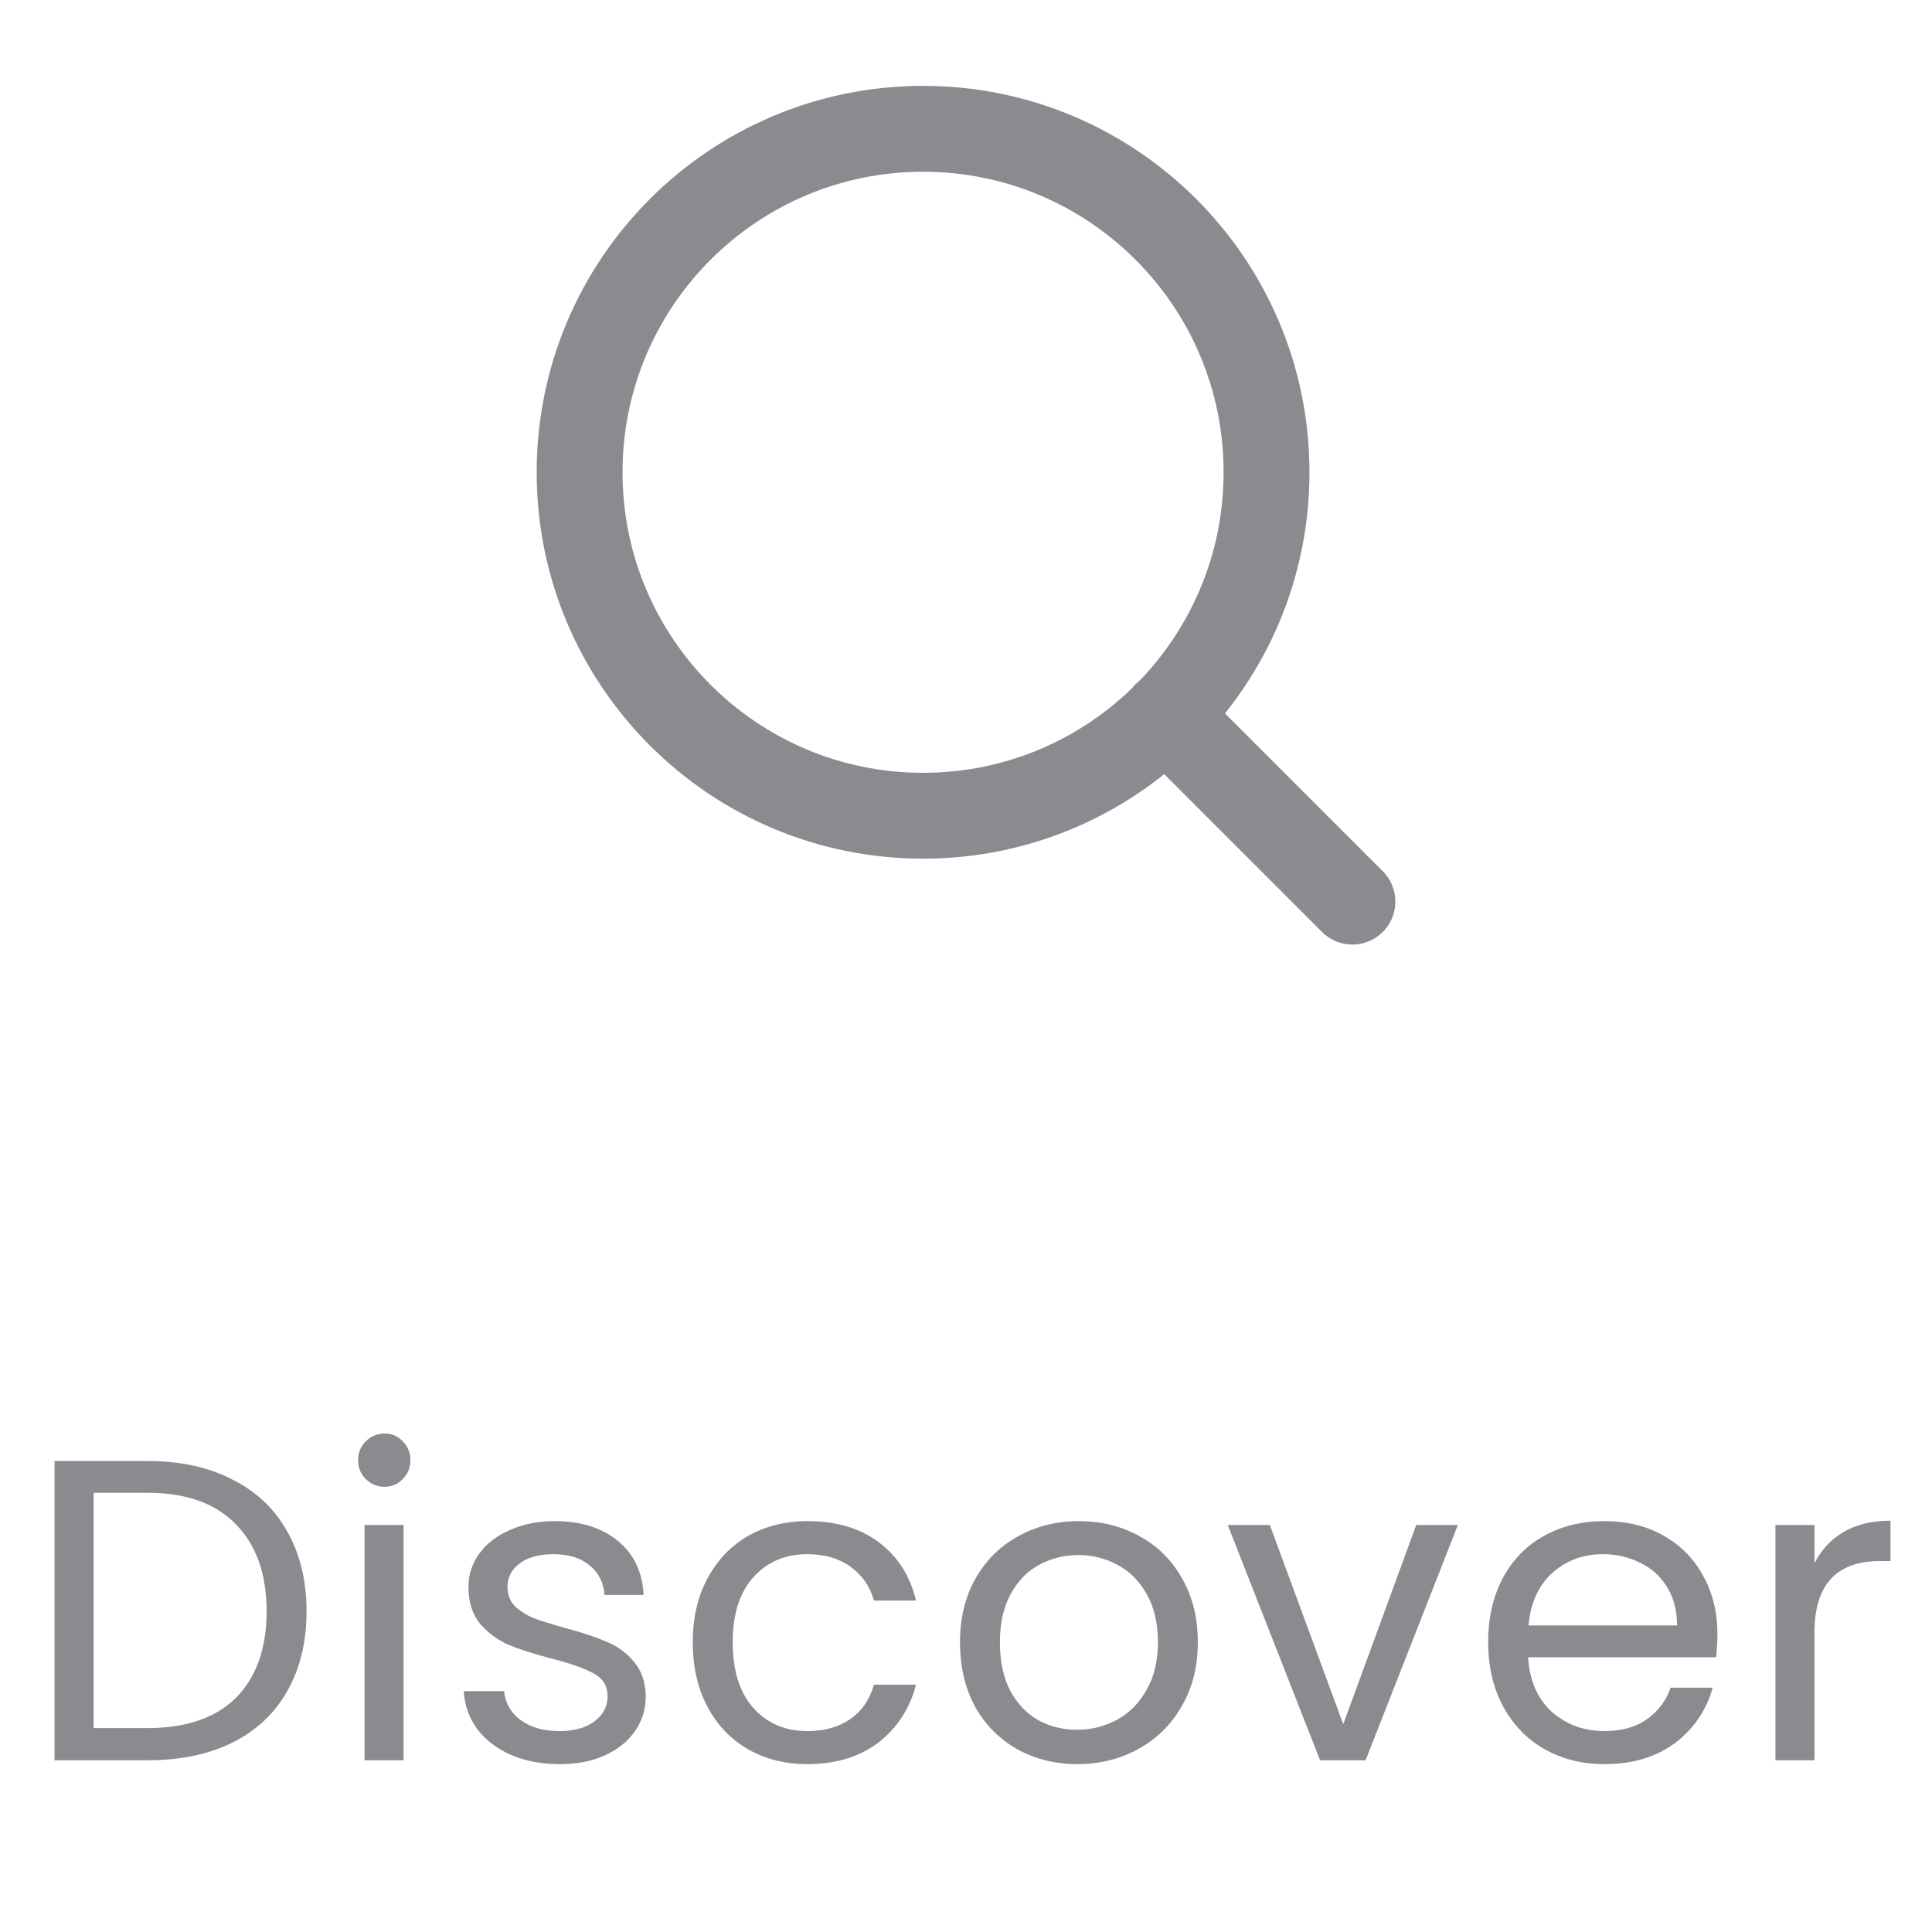
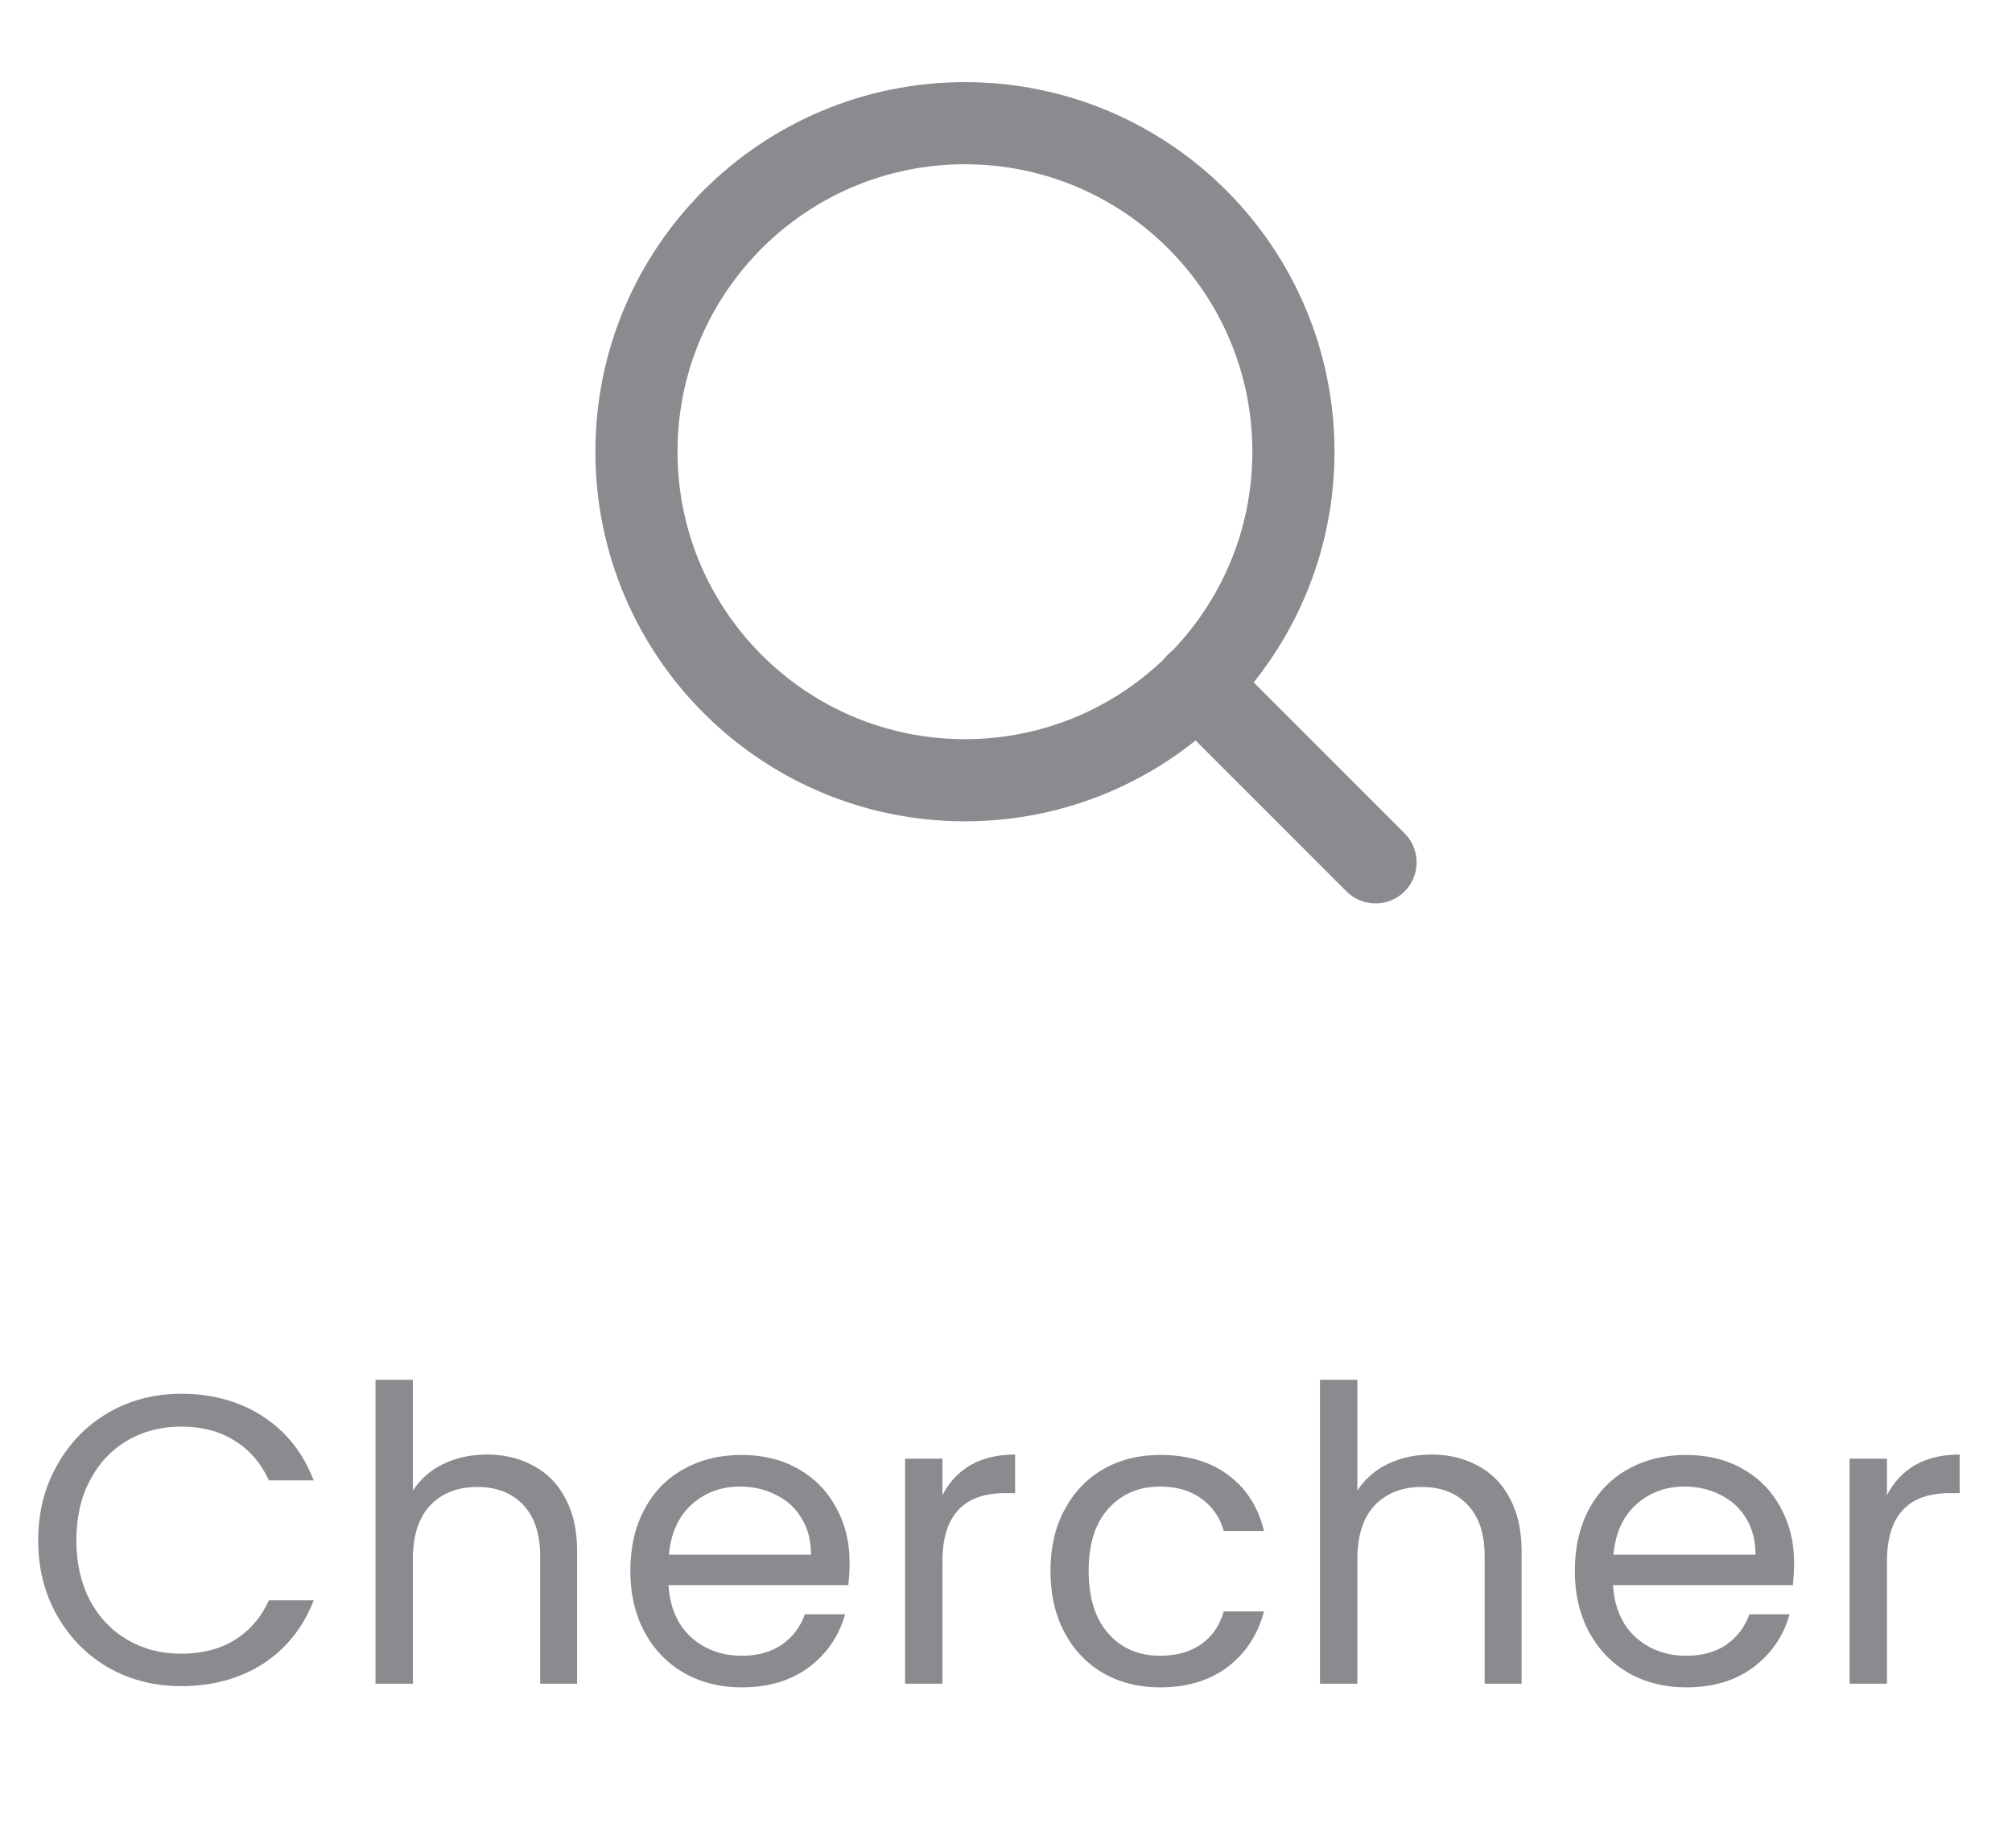
- <svg xmlns="http://www.w3.org/2000/svg" width="45" height="45" viewBox="0 0 45 45" fill="none">
-   <path d="M21.5 19C25.918 19 29.5 15.418 29.5 11C29.5 6.582 25.918 3 21.5 3C17.082 3 13.5 6.582 13.5 11C13.5 15.418 17.082 19 21.5 19Z" stroke="#8A8B8F" stroke-width="2" stroke-linecap="round" stroke-linejoin="round" />
-   <path d="M31.5 21L27.15 16.65" stroke="#8A8B8F" stroke-width="2" stroke-linecap="round" stroke-linejoin="round" />
-   <path d="M3.44 34.03C4.2 34.03 4.857 34.173 5.41 34.46C5.97 34.74 6.397 35.143 6.69 35.67C6.99 36.197 7.14 36.817 7.14 37.53C7.14 38.243 6.99 38.863 6.69 39.39C6.397 39.91 5.97 40.31 5.41 40.59C4.857 40.863 4.2 41 3.44 41H1.27V34.03H3.44ZM3.44 40.25C4.34 40.25 5.027 40.013 5.5 39.54C5.973 39.06 6.21 38.39 6.21 37.53C6.21 36.663 5.97 35.987 5.49 35.5C5.017 35.013 4.333 34.77 3.44 34.77H2.18V40.25H3.44ZM8.96 34.63C8.787 34.63 8.64 34.57 8.52 34.45C8.4 34.33 8.34 34.183 8.34 34.01C8.34 33.837 8.4 33.69 8.52 33.57C8.64 33.45 8.787 33.39 8.96 33.39C9.127 33.39 9.267 33.45 9.38 33.57C9.5 33.69 9.56 33.837 9.56 34.01C9.56 34.183 9.5 34.33 9.38 34.45C9.267 34.57 9.127 34.63 8.96 34.63ZM9.4 35.52V41H8.49V35.52H9.4ZM13.041 41.09C12.621 41.09 12.245 41.02 11.911 40.88C11.578 40.733 11.315 40.533 11.121 40.28C10.928 40.02 10.821 39.723 10.801 39.39H11.741C11.768 39.663 11.895 39.887 12.121 40.06C12.355 40.233 12.658 40.32 13.031 40.32C13.378 40.32 13.651 40.243 13.851 40.09C14.051 39.937 14.151 39.743 14.151 39.51C14.151 39.27 14.045 39.093 13.831 38.98C13.618 38.86 13.288 38.743 12.841 38.63C12.435 38.523 12.101 38.417 11.841 38.31C11.588 38.197 11.368 38.033 11.181 37.82C11.001 37.6 10.911 37.313 10.911 36.96C10.911 36.68 10.995 36.423 11.161 36.19C11.328 35.957 11.565 35.773 11.871 35.64C12.178 35.5 12.528 35.43 12.921 35.43C13.528 35.43 14.018 35.583 14.391 35.89C14.765 36.197 14.965 36.617 14.991 37.15H14.081C14.061 36.863 13.945 36.633 13.731 36.46C13.525 36.287 13.245 36.2 12.891 36.2C12.565 36.2 12.305 36.27 12.111 36.41C11.918 36.55 11.821 36.733 11.821 36.96C11.821 37.14 11.878 37.29 11.991 37.41C12.111 37.523 12.258 37.617 12.431 37.69C12.611 37.757 12.858 37.833 13.171 37.92C13.565 38.027 13.885 38.133 14.131 38.24C14.378 38.34 14.588 38.493 14.761 38.7C14.941 38.907 15.035 39.177 15.041 39.51C15.041 39.81 14.958 40.08 14.791 40.32C14.625 40.56 14.388 40.75 14.081 40.89C13.781 41.023 13.435 41.09 13.041 41.09ZM16.136 38.25C16.136 37.683 16.249 37.19 16.476 36.77C16.703 36.343 17.016 36.013 17.416 35.78C17.823 35.547 18.286 35.43 18.806 35.43C19.479 35.43 20.032 35.593 20.466 35.92C20.906 36.247 21.196 36.7 21.336 37.28H20.356C20.262 36.947 20.079 36.683 19.806 36.49C19.539 36.297 19.206 36.2 18.806 36.2C18.286 36.2 17.866 36.38 17.546 36.74C17.226 37.093 17.066 37.597 17.066 38.25C17.066 38.91 17.226 39.42 17.546 39.78C17.866 40.14 18.286 40.32 18.806 40.32C19.206 40.32 19.539 40.227 19.806 40.04C20.073 39.853 20.256 39.587 20.356 39.24H21.336C21.189 39.8 20.896 40.25 20.456 40.59C20.016 40.923 19.466 41.09 18.806 41.09C18.286 41.09 17.823 40.973 17.416 40.74C17.016 40.507 16.703 40.177 16.476 39.75C16.249 39.323 16.136 38.823 16.136 38.25ZM25.09 41.09C24.577 41.09 24.11 40.973 23.69 40.74C23.277 40.507 22.95 40.177 22.71 39.75C22.477 39.317 22.36 38.817 22.36 38.25C22.36 37.69 22.48 37.197 22.72 36.77C22.967 36.337 23.3 36.007 23.72 35.78C24.14 35.547 24.61 35.43 25.13 35.43C25.65 35.43 26.12 35.547 26.54 35.78C26.96 36.007 27.29 36.333 27.53 36.76C27.777 37.187 27.9 37.683 27.9 38.25C27.9 38.817 27.773 39.317 27.52 39.75C27.273 40.177 26.937 40.507 26.51 40.74C26.083 40.973 25.61 41.09 25.09 41.09ZM25.09 40.29C25.417 40.29 25.723 40.213 26.01 40.06C26.297 39.907 26.527 39.677 26.7 39.37C26.88 39.063 26.97 38.69 26.97 38.25C26.97 37.81 26.883 37.437 26.71 37.13C26.537 36.823 26.31 36.597 26.03 36.45C25.75 36.297 25.447 36.22 25.12 36.22C24.787 36.22 24.48 36.297 24.2 36.45C23.927 36.597 23.707 36.823 23.54 37.13C23.373 37.437 23.29 37.81 23.29 38.25C23.29 38.697 23.37 39.073 23.53 39.38C23.697 39.687 23.917 39.917 24.19 40.07C24.463 40.217 24.763 40.29 25.09 40.29ZM31.287 40.16L32.987 35.52H33.957L31.807 41H30.747L28.597 35.52H29.577L31.287 40.16ZM40.002 38.05C40.002 38.223 39.992 38.407 39.972 38.6H35.592C35.625 39.14 35.809 39.563 36.142 39.87C36.482 40.17 36.892 40.32 37.372 40.32C37.765 40.32 38.092 40.23 38.352 40.05C38.619 39.863 38.805 39.617 38.912 39.31H39.892C39.745 39.837 39.452 40.267 39.012 40.6C38.572 40.927 38.025 41.09 37.372 41.09C36.852 41.09 36.385 40.973 35.972 40.74C35.565 40.507 35.245 40.177 35.012 39.75C34.779 39.317 34.662 38.817 34.662 38.25C34.662 37.683 34.775 37.187 35.002 36.76C35.229 36.333 35.545 36.007 35.952 35.78C36.365 35.547 36.839 35.43 37.372 35.43C37.892 35.43 38.352 35.543 38.752 35.77C39.152 35.997 39.459 36.31 39.672 36.71C39.892 37.103 40.002 37.55 40.002 38.05ZM39.062 37.86C39.062 37.513 38.985 37.217 38.832 36.97C38.679 36.717 38.469 36.527 38.202 36.4C37.942 36.267 37.652 36.2 37.332 36.2C36.872 36.2 36.479 36.347 36.152 36.64C35.832 36.933 35.649 37.34 35.602 37.86H39.062ZM42.263 36.41C42.423 36.097 42.65 35.853 42.943 35.68C43.243 35.507 43.606 35.42 44.033 35.42V36.36H43.793C42.773 36.36 42.263 36.913 42.263 38.02V41H41.353V35.52H42.263V36.41Z" fill="#8A8B8F" />
+ <svg xmlns="http://www.w3.org/2000/svg" width="49" height="45" viewBox="0 0 49 45" fill="none">
+   <path d="M23.5 19C27.918 19 31.5 15.418 31.5 11C31.5 6.582 27.918 3 23.5 3C19.082 3 15.5 6.582 15.5 11C15.5 15.418 19.082 19 23.5 19Z" stroke="#8A8B8F" stroke-width="2" stroke-linecap="round" stroke-linejoin="round" />
+   <path d="M33.5 21L29.15 16.65" stroke="#8A8B8F" stroke-width="2" stroke-linecap="round" stroke-linejoin="round" />
+   <path d="M0.93 37.51C0.93 36.83 1.083 36.22 1.39 35.68C1.697 35.133 2.113 34.707 2.64 34.4C3.173 34.093 3.763 33.94 4.41 33.94C5.17 33.94 5.833 34.123 6.4 34.49C6.967 34.857 7.38 35.377 7.64 36.05H6.55C6.357 35.63 6.077 35.307 5.71 35.08C5.35 34.853 4.917 34.74 4.41 34.74C3.923 34.74 3.487 34.853 3.1 35.08C2.713 35.307 2.41 35.63 2.19 36.05C1.97 36.463 1.86 36.95 1.86 37.51C1.86 38.063 1.97 38.55 2.19 38.97C2.41 39.383 2.713 39.703 3.1 39.93C3.487 40.157 3.923 40.27 4.41 40.27C4.917 40.27 5.35 40.16 5.71 39.94C6.077 39.713 6.357 39.39 6.55 38.97H7.64C7.38 39.637 6.967 40.153 6.4 40.52C5.833 40.88 5.17 41.06 4.41 41.06C3.763 41.06 3.173 40.91 2.64 40.61C2.113 40.303 1.697 39.88 1.39 39.34C1.083 38.8 0.93 38.19 0.93 37.51ZM11.865 35.42C12.278 35.42 12.651 35.51 12.985 35.69C13.318 35.863 13.578 36.127 13.765 36.48C13.958 36.833 14.055 37.263 14.055 37.77V41H13.155V37.9C13.155 37.353 13.018 36.937 12.745 36.65C12.471 36.357 12.098 36.21 11.625 36.21C11.145 36.21 10.761 36.36 10.475 36.66C10.195 36.96 10.055 37.397 10.055 37.97V41H9.145V33.6H10.055V36.3C10.235 36.02 10.481 35.803 10.795 35.65C11.115 35.497 11.471 35.42 11.865 35.42ZM20.691 38.05C20.691 38.223 20.681 38.407 20.661 38.6H16.281C16.314 39.14 16.498 39.563 16.831 39.87C17.171 40.17 17.581 40.32 18.061 40.32C18.454 40.32 18.781 40.23 19.041 40.05C19.308 39.863 19.494 39.617 19.601 39.31H20.581C20.434 39.837 20.141 40.267 19.701 40.6C19.261 40.927 18.714 41.09 18.061 41.09C17.541 41.09 17.074 40.973 16.661 40.74C16.254 40.507 15.934 40.177 15.701 39.75C15.468 39.317 15.351 38.817 15.351 38.25C15.351 37.683 15.464 37.187 15.691 36.76C15.918 36.333 16.234 36.007 16.641 35.78C17.054 35.547 17.528 35.43 18.061 35.43C18.581 35.43 19.041 35.543 19.441 35.77C19.841 35.997 20.148 36.31 20.361 36.71C20.581 37.103 20.691 37.55 20.691 38.05ZM19.751 37.86C19.751 37.513 19.674 37.217 19.521 36.97C19.368 36.717 19.158 36.527 18.891 36.4C18.631 36.267 18.341 36.2 18.021 36.2C17.561 36.2 17.168 36.347 16.841 36.64C16.521 36.933 16.338 37.34 16.291 37.86H19.751ZM22.952 36.41C23.112 36.097 23.339 35.853 23.632 35.68C23.932 35.507 24.296 35.42 24.722 35.42V36.36H24.482C23.462 36.36 22.952 36.913 22.952 38.02V41H22.042V35.52H22.952V36.41ZM25.583 38.25C25.583 37.683 25.696 37.19 25.923 36.77C26.149 36.343 26.463 36.013 26.863 35.78C27.269 35.547 27.733 35.43 28.253 35.43C28.926 35.43 29.479 35.593 29.913 35.92C30.353 36.247 30.643 36.7 30.783 37.28H29.803C29.709 36.947 29.526 36.683 29.253 36.49C28.986 36.297 28.653 36.2 28.253 36.2C27.733 36.2 27.313 36.38 26.993 36.74C26.673 37.093 26.513 37.597 26.513 38.25C26.513 38.91 26.673 39.42 26.993 39.78C27.313 40.14 27.733 40.32 28.253 40.32C28.653 40.32 28.986 40.227 29.253 40.04C29.519 39.853 29.703 39.587 29.803 39.24H30.783C30.636 39.8 30.343 40.25 29.903 40.59C29.463 40.923 28.913 41.09 28.253 41.09C27.733 41.09 27.269 40.973 26.863 40.74C26.463 40.507 26.149 40.177 25.923 39.75C25.696 39.323 25.583 38.823 25.583 38.25ZM34.867 35.42C35.28 35.42 35.654 35.51 35.987 35.69C36.32 35.863 36.58 36.127 36.767 36.48C36.96 36.833 37.057 37.263 37.057 37.77V41H36.157V37.9C36.157 37.353 36.02 36.937 35.747 36.65C35.474 36.357 35.1 36.21 34.627 36.21C34.147 36.21 33.764 36.36 33.477 36.66C33.197 36.96 33.057 37.397 33.057 37.97V41H32.147V33.6H33.057V36.3C33.237 36.02 33.484 35.803 33.797 35.65C34.117 35.497 34.474 35.42 34.867 35.42ZM43.693 38.05C43.693 38.223 43.683 38.407 43.663 38.6H39.283C39.317 39.14 39.5 39.563 39.833 39.87C40.173 40.17 40.583 40.32 41.063 40.32C41.457 40.32 41.783 40.23 42.043 40.05C42.31 39.863 42.497 39.617 42.603 39.31H43.583C43.437 39.837 43.143 40.267 42.703 40.6C42.263 40.927 41.717 41.09 41.063 41.09C40.543 41.09 40.077 40.973 39.663 40.74C39.257 40.507 38.937 40.177 38.703 39.75C38.47 39.317 38.353 38.817 38.353 38.25C38.353 37.683 38.467 37.187 38.693 36.76C38.92 36.333 39.237 36.007 39.643 35.78C40.057 35.547 40.53 35.43 41.063 35.43C41.583 35.43 42.043 35.543 42.443 35.77C42.843 35.997 43.15 36.31 43.363 36.71C43.583 37.103 43.693 37.55 43.693 38.05ZM42.753 37.86C42.753 37.513 42.677 37.217 42.523 36.97C42.37 36.717 42.16 36.527 41.893 36.4C41.633 36.267 41.343 36.2 41.023 36.2C40.563 36.2 40.17 36.347 39.843 36.64C39.523 36.933 39.34 37.34 39.293 37.86H42.753ZM45.955 36.41C46.115 36.097 46.341 35.853 46.635 35.68C46.935 35.507 47.298 35.42 47.725 35.42V36.36H47.485C46.465 36.36 45.955 36.913 45.955 38.02V41H45.045V35.52H45.955V36.41Z" fill="#8A8B8F" />
</svg>
